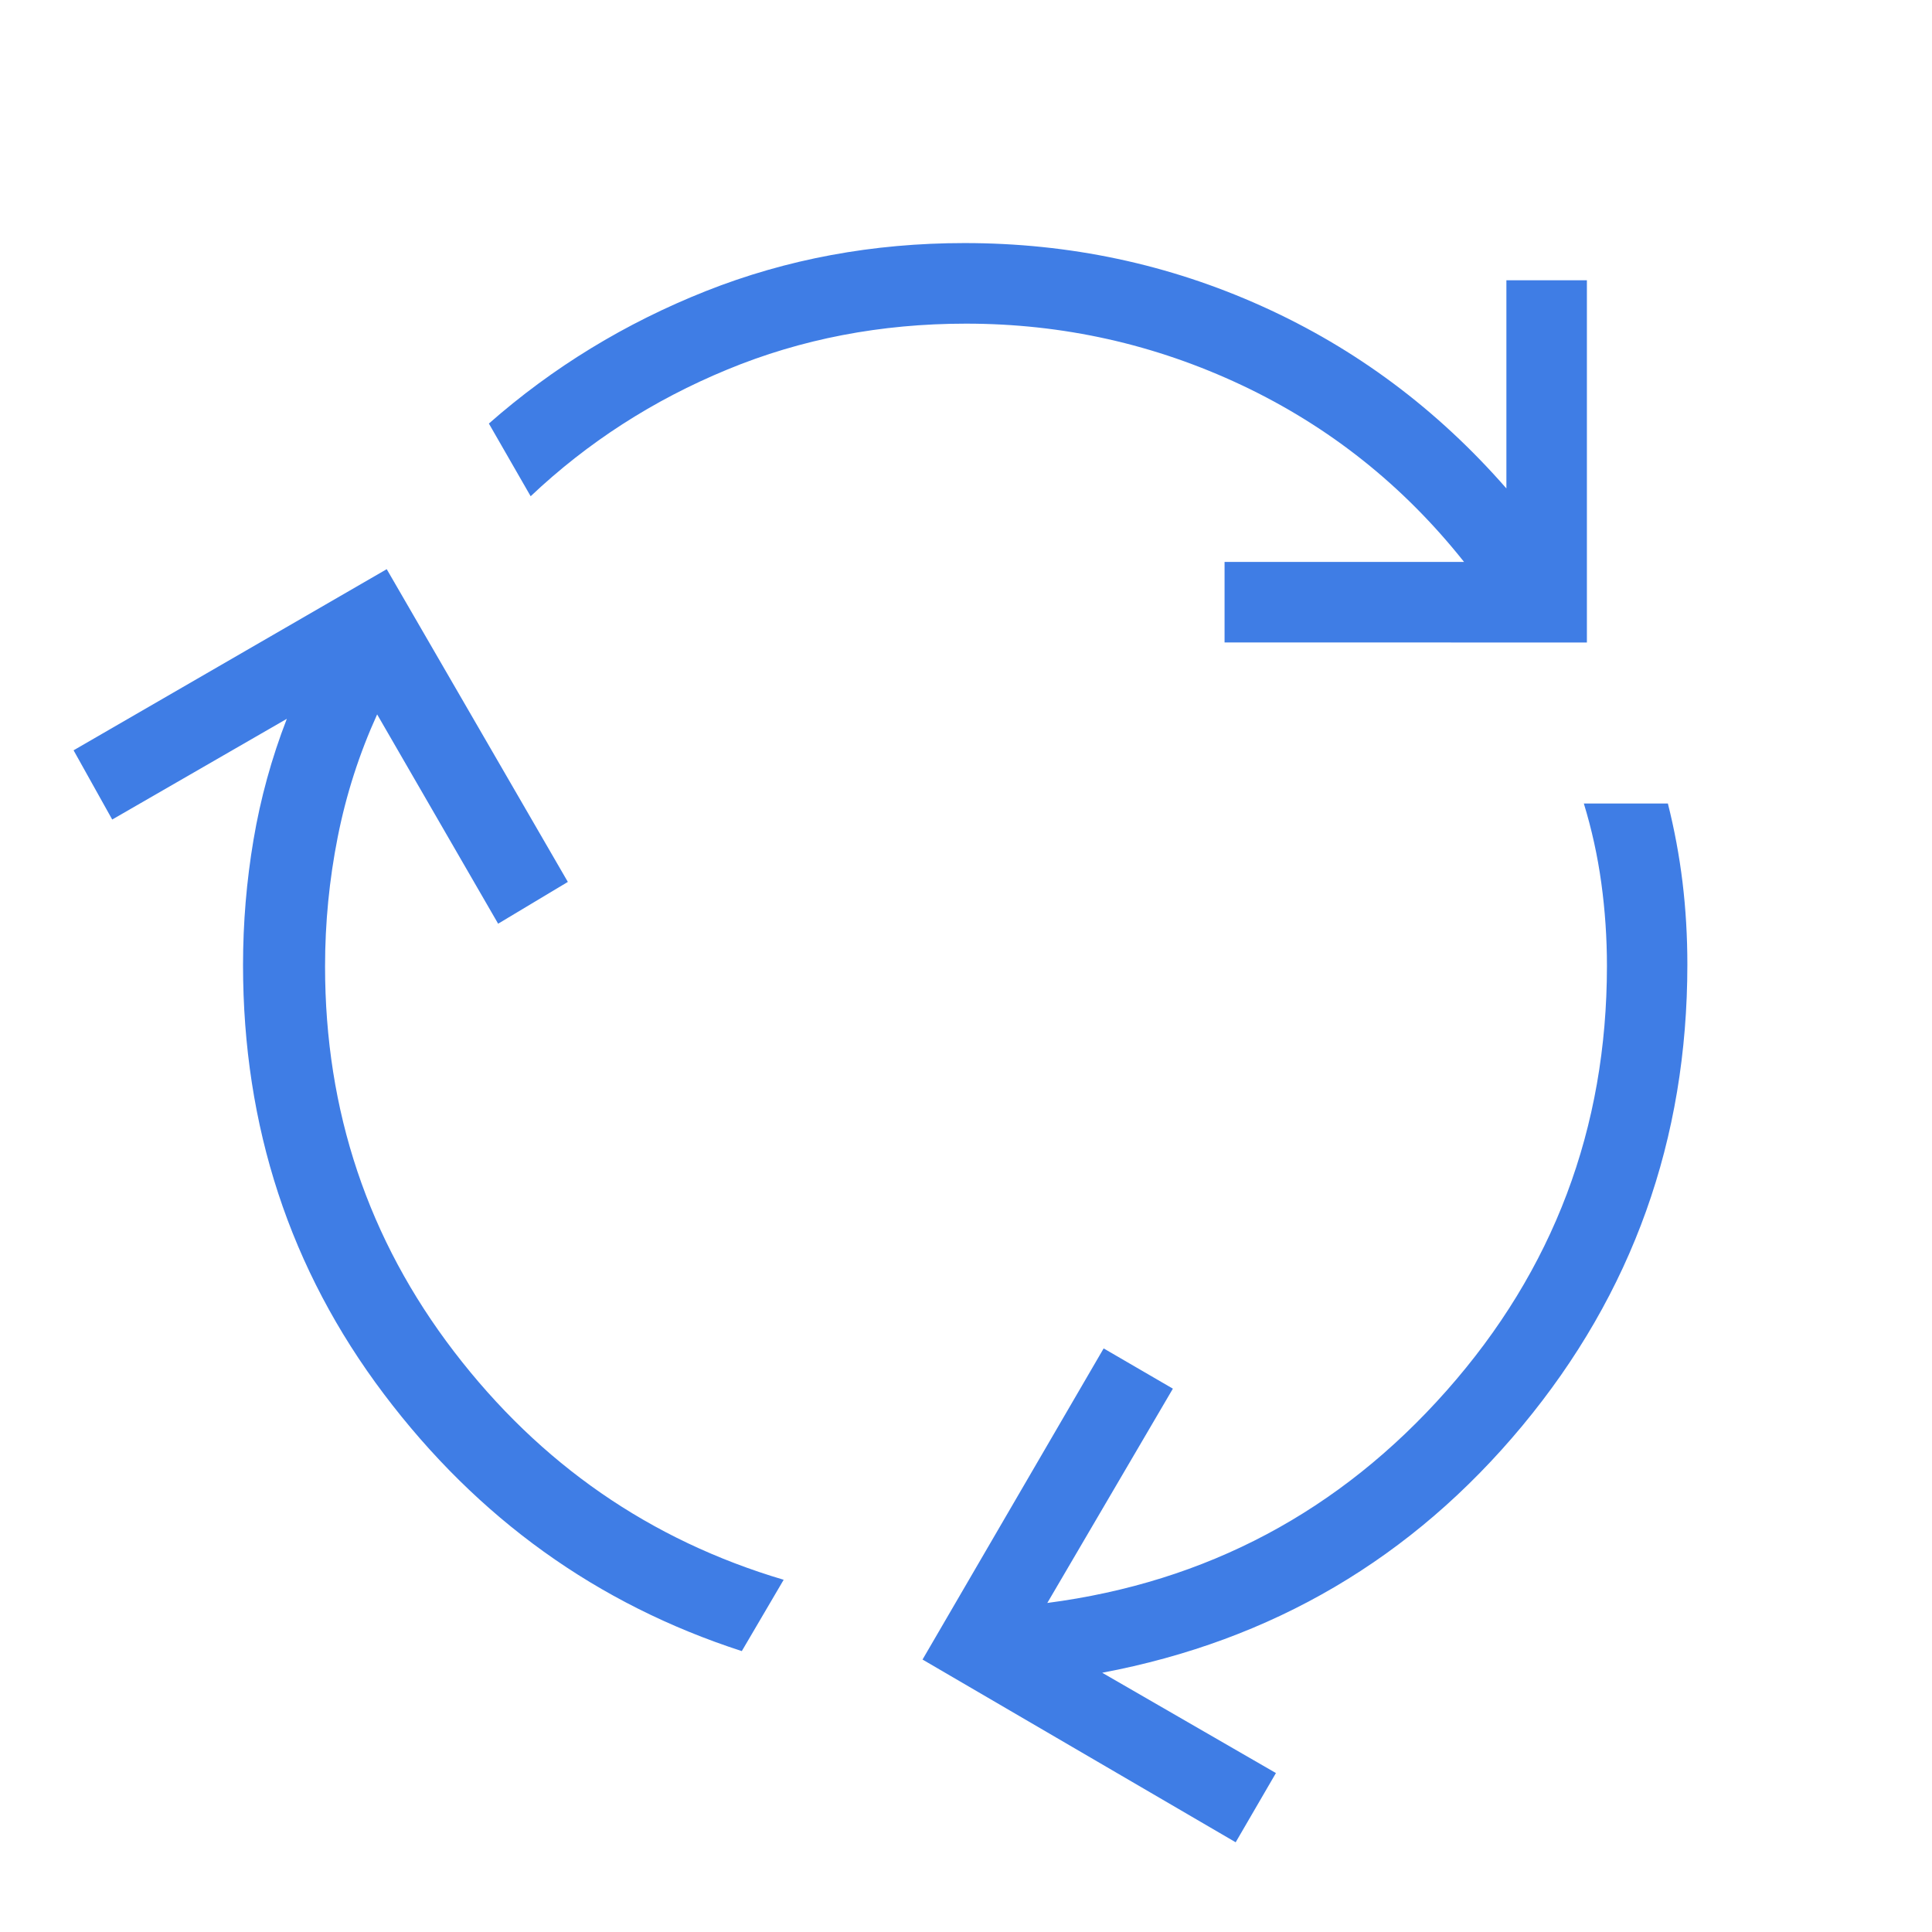
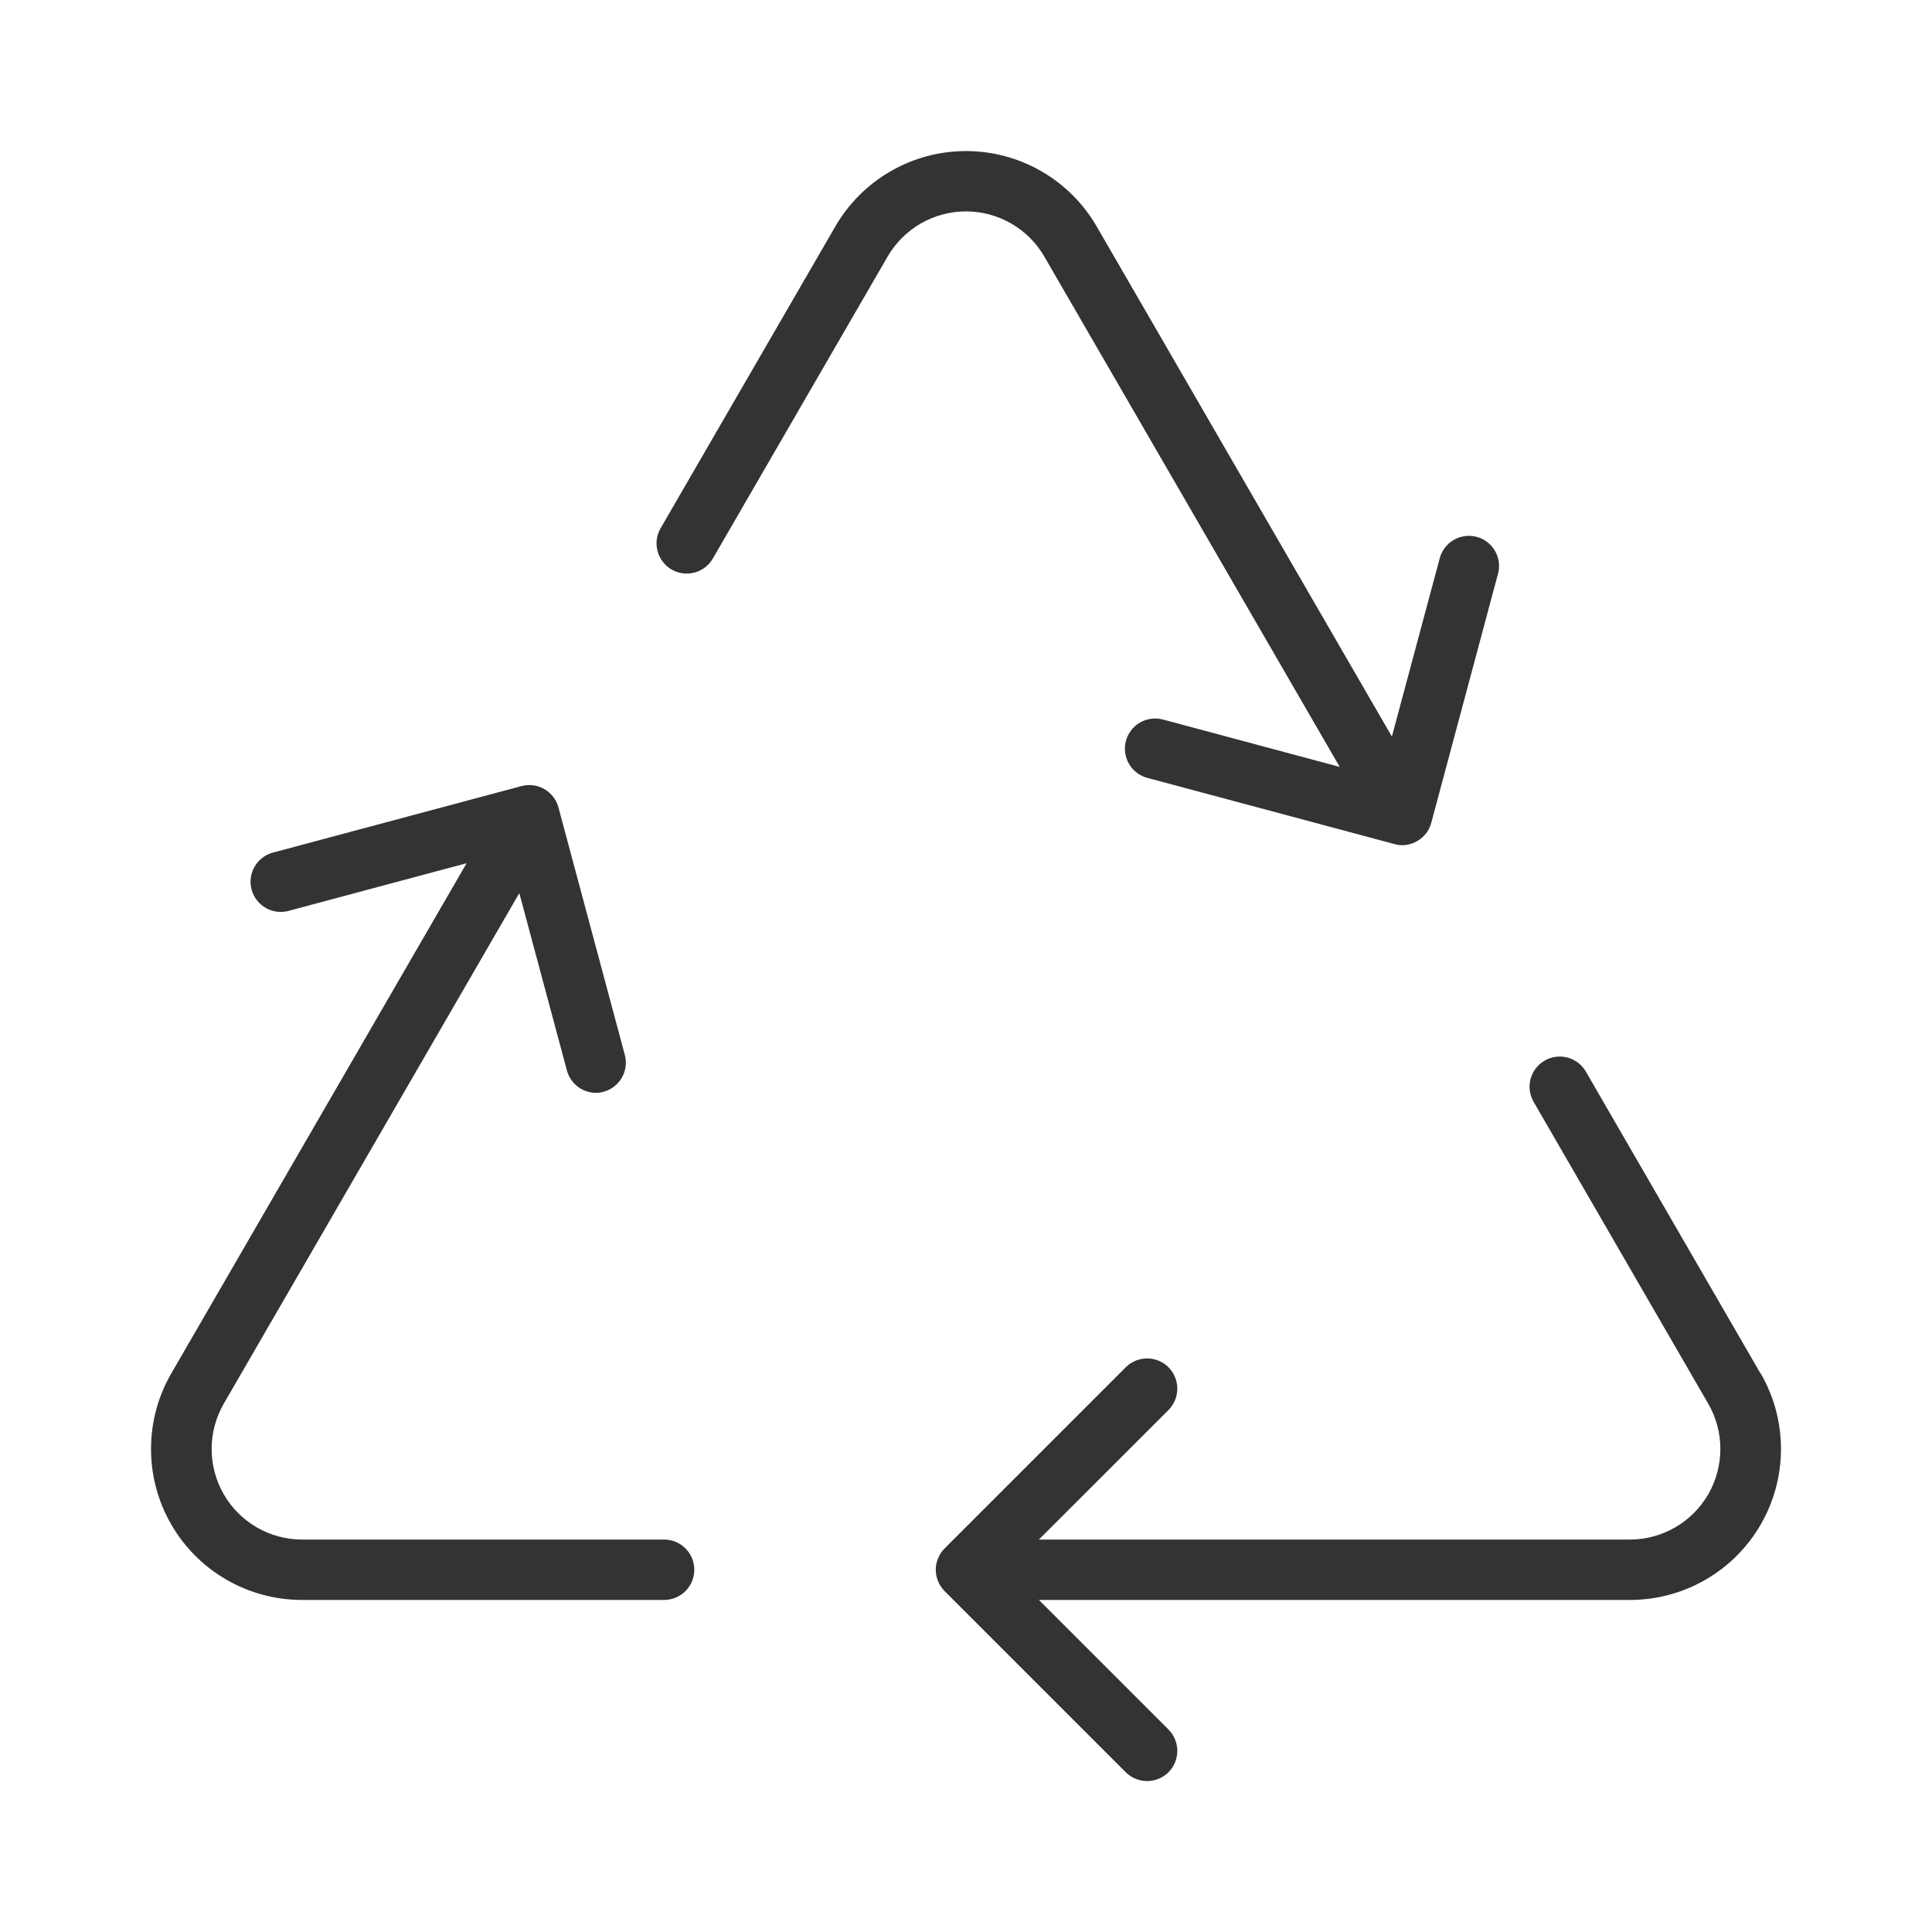
<svg xmlns="http://www.w3.org/2000/svg" width="48" height="48" viewBox="0 0 48 48" fill="none">
-   <path d="M18.43 41.021C14.835 39.857 11.871 37.728 9.538 34.635C7.205 31.543 6.038 27.99 6.038 23.975C6.038 22.928 6.125 21.892 6.298 20.867C6.471 19.84 6.747 18.838 7.126 17.859L2.788 20.361L1.828 18.641L9.608 14.141L14.108 21.911L12.376 22.949L9.37 17.749C8.926 18.726 8.599 19.743 8.39 20.799C8.181 21.855 8.076 22.926 8.076 24.011C8.076 27.603 9.145 30.794 11.284 33.585C13.423 36.377 16.151 38.265 19.47 39.249L18.43 41.021ZM30.424 15.961V13.961H36.374C34.866 12.062 33.029 10.6 30.862 9.575C28.695 8.552 26.408 8.041 24 8.041C21.884 8.041 19.907 8.421 18.07 9.181C16.23 9.94 14.601 10.989 13.184 12.329L12.146 10.523C13.736 9.124 15.534 8.027 17.54 7.231C19.546 6.436 21.687 6.039 23.964 6.039C26.572 6.039 29.038 6.563 31.36 7.611C33.683 8.658 35.705 10.166 37.426 12.135V6.963H39.426V15.963L30.424 15.961ZM30.7 45.771L22.92 41.231L27.42 33.501L29.14 34.501L26.02 39.825C29.979 39.309 33.285 37.551 35.94 34.551C38.595 31.551 39.923 28.034 39.924 24.001C39.924 23.301 39.877 22.613 39.784 21.937C39.691 21.261 39.546 20.603 39.35 19.963H41.438C41.599 20.603 41.721 21.255 41.802 21.919C41.882 22.582 41.922 23.263 41.922 23.963C41.922 28.31 40.556 32.13 37.822 35.423C35.087 38.716 31.608 40.762 27.384 41.559L31.7 44.051L30.7 45.771Z" fill="#3F7DE5" />
+   <path d="M17.25 39C17.25 39.199 17.171 39.39 17.03 39.53C16.89 39.671 16.699 39.75 16.5 39.75H7.5C6.842 39.75 6.195 39.576 5.626 39.247C5.056 38.918 4.583 38.444 4.254 37.874C3.925 37.304 3.752 36.658 3.752 35.999C3.752 35.341 3.925 34.695 4.254 34.125L11.593 21.446L7.2 22.622C7.103 22.652 7.002 22.663 6.901 22.653C6.8 22.643 6.703 22.613 6.614 22.564C6.525 22.515 6.447 22.449 6.385 22.369C6.322 22.29 6.277 22.198 6.251 22.101C6.224 22.003 6.218 21.901 6.232 21.801C6.247 21.701 6.281 21.604 6.334 21.518C6.386 21.431 6.455 21.356 6.538 21.297C6.62 21.238 6.713 21.196 6.812 21.174L12.956 19.53C13.052 19.505 13.151 19.498 13.249 19.511C13.347 19.524 13.441 19.556 13.526 19.606C13.611 19.655 13.686 19.721 13.746 19.799C13.806 19.878 13.85 19.967 13.875 20.062L15.523 26.207C15.575 26.399 15.548 26.603 15.449 26.776C15.35 26.948 15.186 27.074 14.994 27.126C14.933 27.143 14.87 27.151 14.807 27.152C14.641 27.151 14.48 27.096 14.349 26.994C14.218 26.892 14.125 26.75 14.083 26.589L12.902 22.189L5.559 34.875C5.362 35.217 5.258 35.604 5.258 35.998C5.258 36.392 5.361 36.78 5.557 37.122C5.754 37.463 6.037 37.748 6.378 37.946C6.719 38.144 7.106 38.249 7.5 38.25H16.5C16.699 38.25 16.89 38.329 17.03 38.47C17.171 38.61 17.25 38.801 17.25 39ZM43.74 34.125L39.401 26.625C39.302 26.453 39.138 26.327 38.946 26.275C38.754 26.224 38.549 26.251 38.377 26.35C38.204 26.45 38.078 26.614 38.027 26.806C37.975 26.998 38.002 27.203 38.102 27.375L42.441 34.875C42.638 35.217 42.742 35.604 42.742 35.998C42.742 36.392 42.639 36.78 42.443 37.122C42.246 37.463 41.963 37.748 41.622 37.946C41.281 38.144 40.894 38.249 40.5 38.25H25.811L29.031 35.031C29.171 34.89 29.25 34.699 29.25 34.5C29.25 34.301 29.171 34.11 29.031 33.969C28.89 33.829 28.699 33.75 28.5 33.75C28.301 33.75 28.11 33.829 27.969 33.969L23.469 38.469C23.4 38.539 23.344 38.622 23.307 38.713C23.269 38.804 23.249 38.901 23.249 39C23.249 39.099 23.269 39.196 23.307 39.287C23.344 39.378 23.4 39.461 23.469 39.531L27.969 44.031C28.11 44.171 28.301 44.25 28.5 44.25C28.699 44.25 28.89 44.171 29.031 44.031C29.171 43.89 29.25 43.699 29.25 43.5C29.25 43.301 29.171 43.11 29.031 42.969L25.811 39.75H40.5C41.158 39.75 41.804 39.576 42.374 39.247C42.944 38.918 43.417 38.444 43.746 37.874C44.075 37.304 44.248 36.658 44.248 35.999C44.248 35.341 44.075 34.695 43.746 34.125H43.74ZM25.946 6.375L33.285 19.054L28.892 17.876C28.7 17.825 28.495 17.852 28.323 17.951C28.15 18.051 28.025 18.215 27.973 18.407C27.922 18.599 27.949 18.804 28.048 18.976C28.148 19.148 28.311 19.274 28.504 19.326L34.65 20.972C34.711 20.989 34.774 20.998 34.837 20.998C35.003 20.998 35.164 20.942 35.295 20.84C35.426 20.738 35.52 20.596 35.561 20.436L37.209 14.287C37.24 14.191 37.25 14.089 37.24 13.989C37.23 13.888 37.2 13.79 37.151 13.702C37.103 13.613 37.036 13.535 36.957 13.473C36.877 13.41 36.786 13.364 36.688 13.338C36.59 13.312 36.488 13.306 36.388 13.32C36.288 13.334 36.192 13.369 36.105 13.421C36.019 13.473 35.944 13.543 35.885 13.625C35.826 13.707 35.784 13.801 35.762 13.899L34.581 18.3L27.246 5.625C26.916 5.056 26.443 4.583 25.873 4.255C25.304 3.926 24.658 3.753 24 3.753C23.342 3.753 22.696 3.926 22.127 4.255C21.557 4.583 21.084 5.056 20.754 5.625L16.412 13.125C16.312 13.297 16.285 13.502 16.337 13.694C16.389 13.886 16.514 14.05 16.686 14.15C16.859 14.249 17.064 14.276 17.256 14.225C17.448 14.173 17.612 14.047 17.711 13.875L22.052 6.375C22.25 6.034 22.534 5.75 22.875 5.553C23.217 5.356 23.605 5.252 23.999 5.252C24.393 5.252 24.781 5.356 25.123 5.553C25.465 5.75 25.749 6.034 25.946 6.375Z" fill="#333333" />
</svg>
